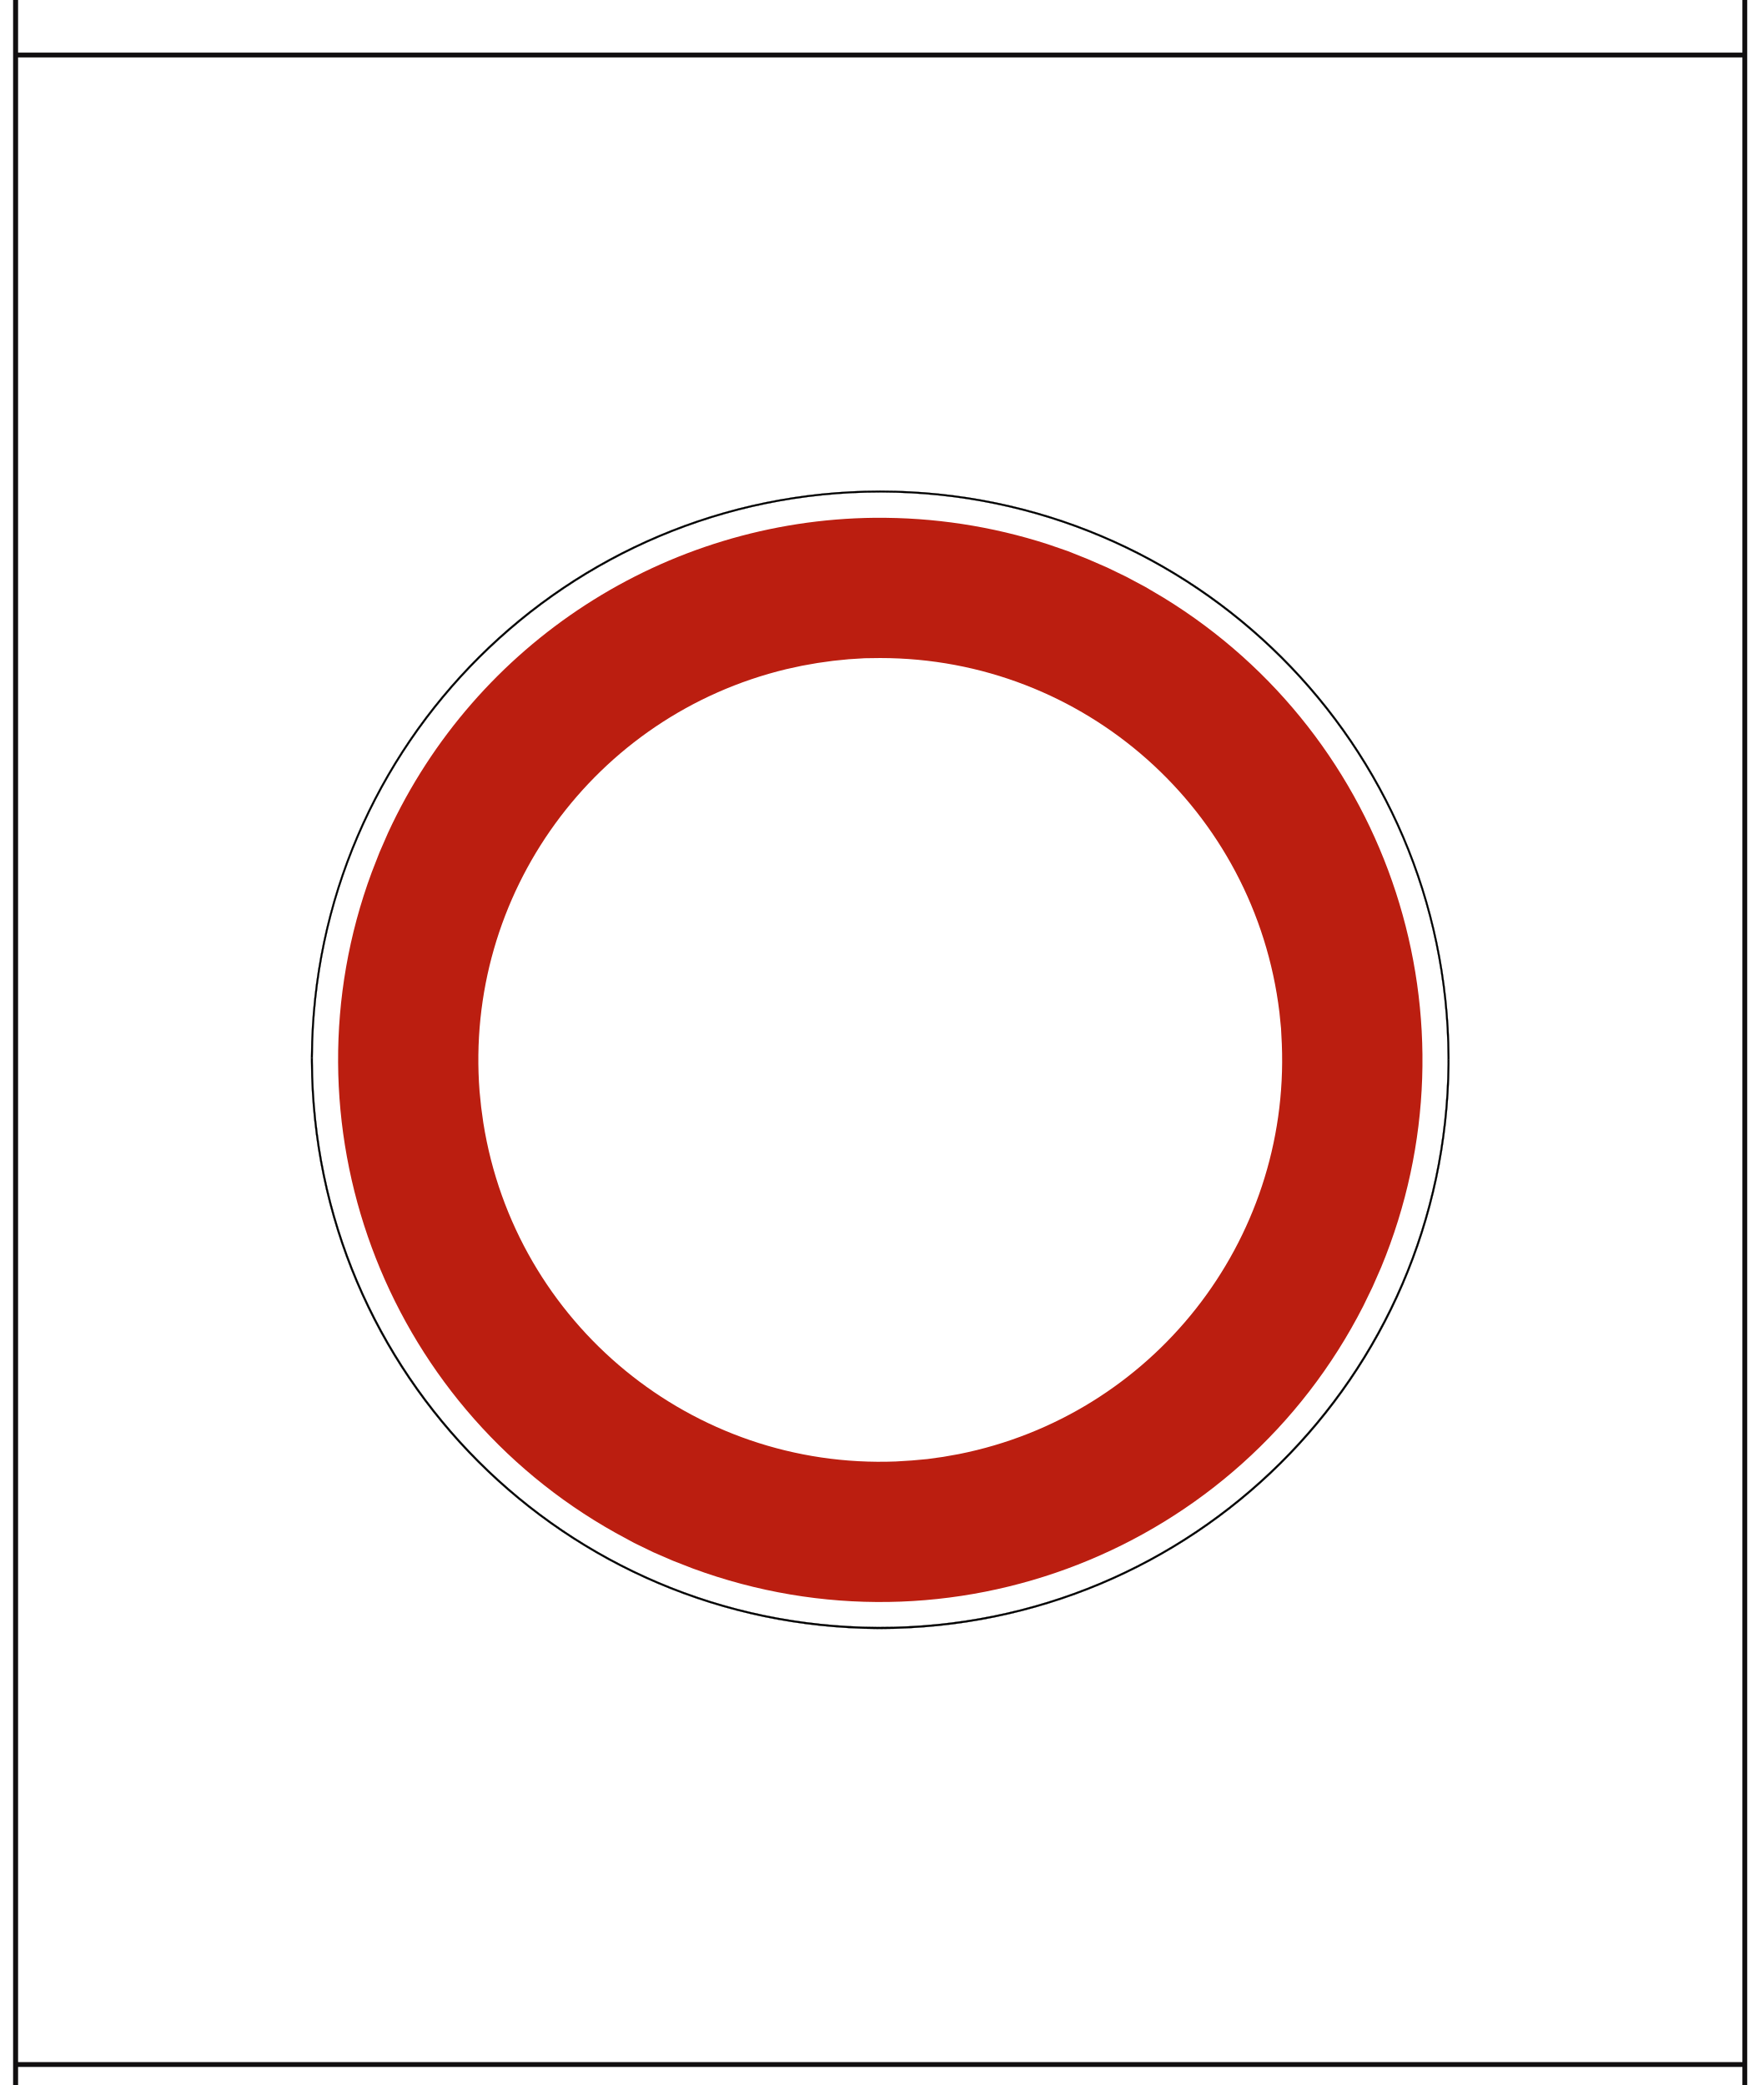
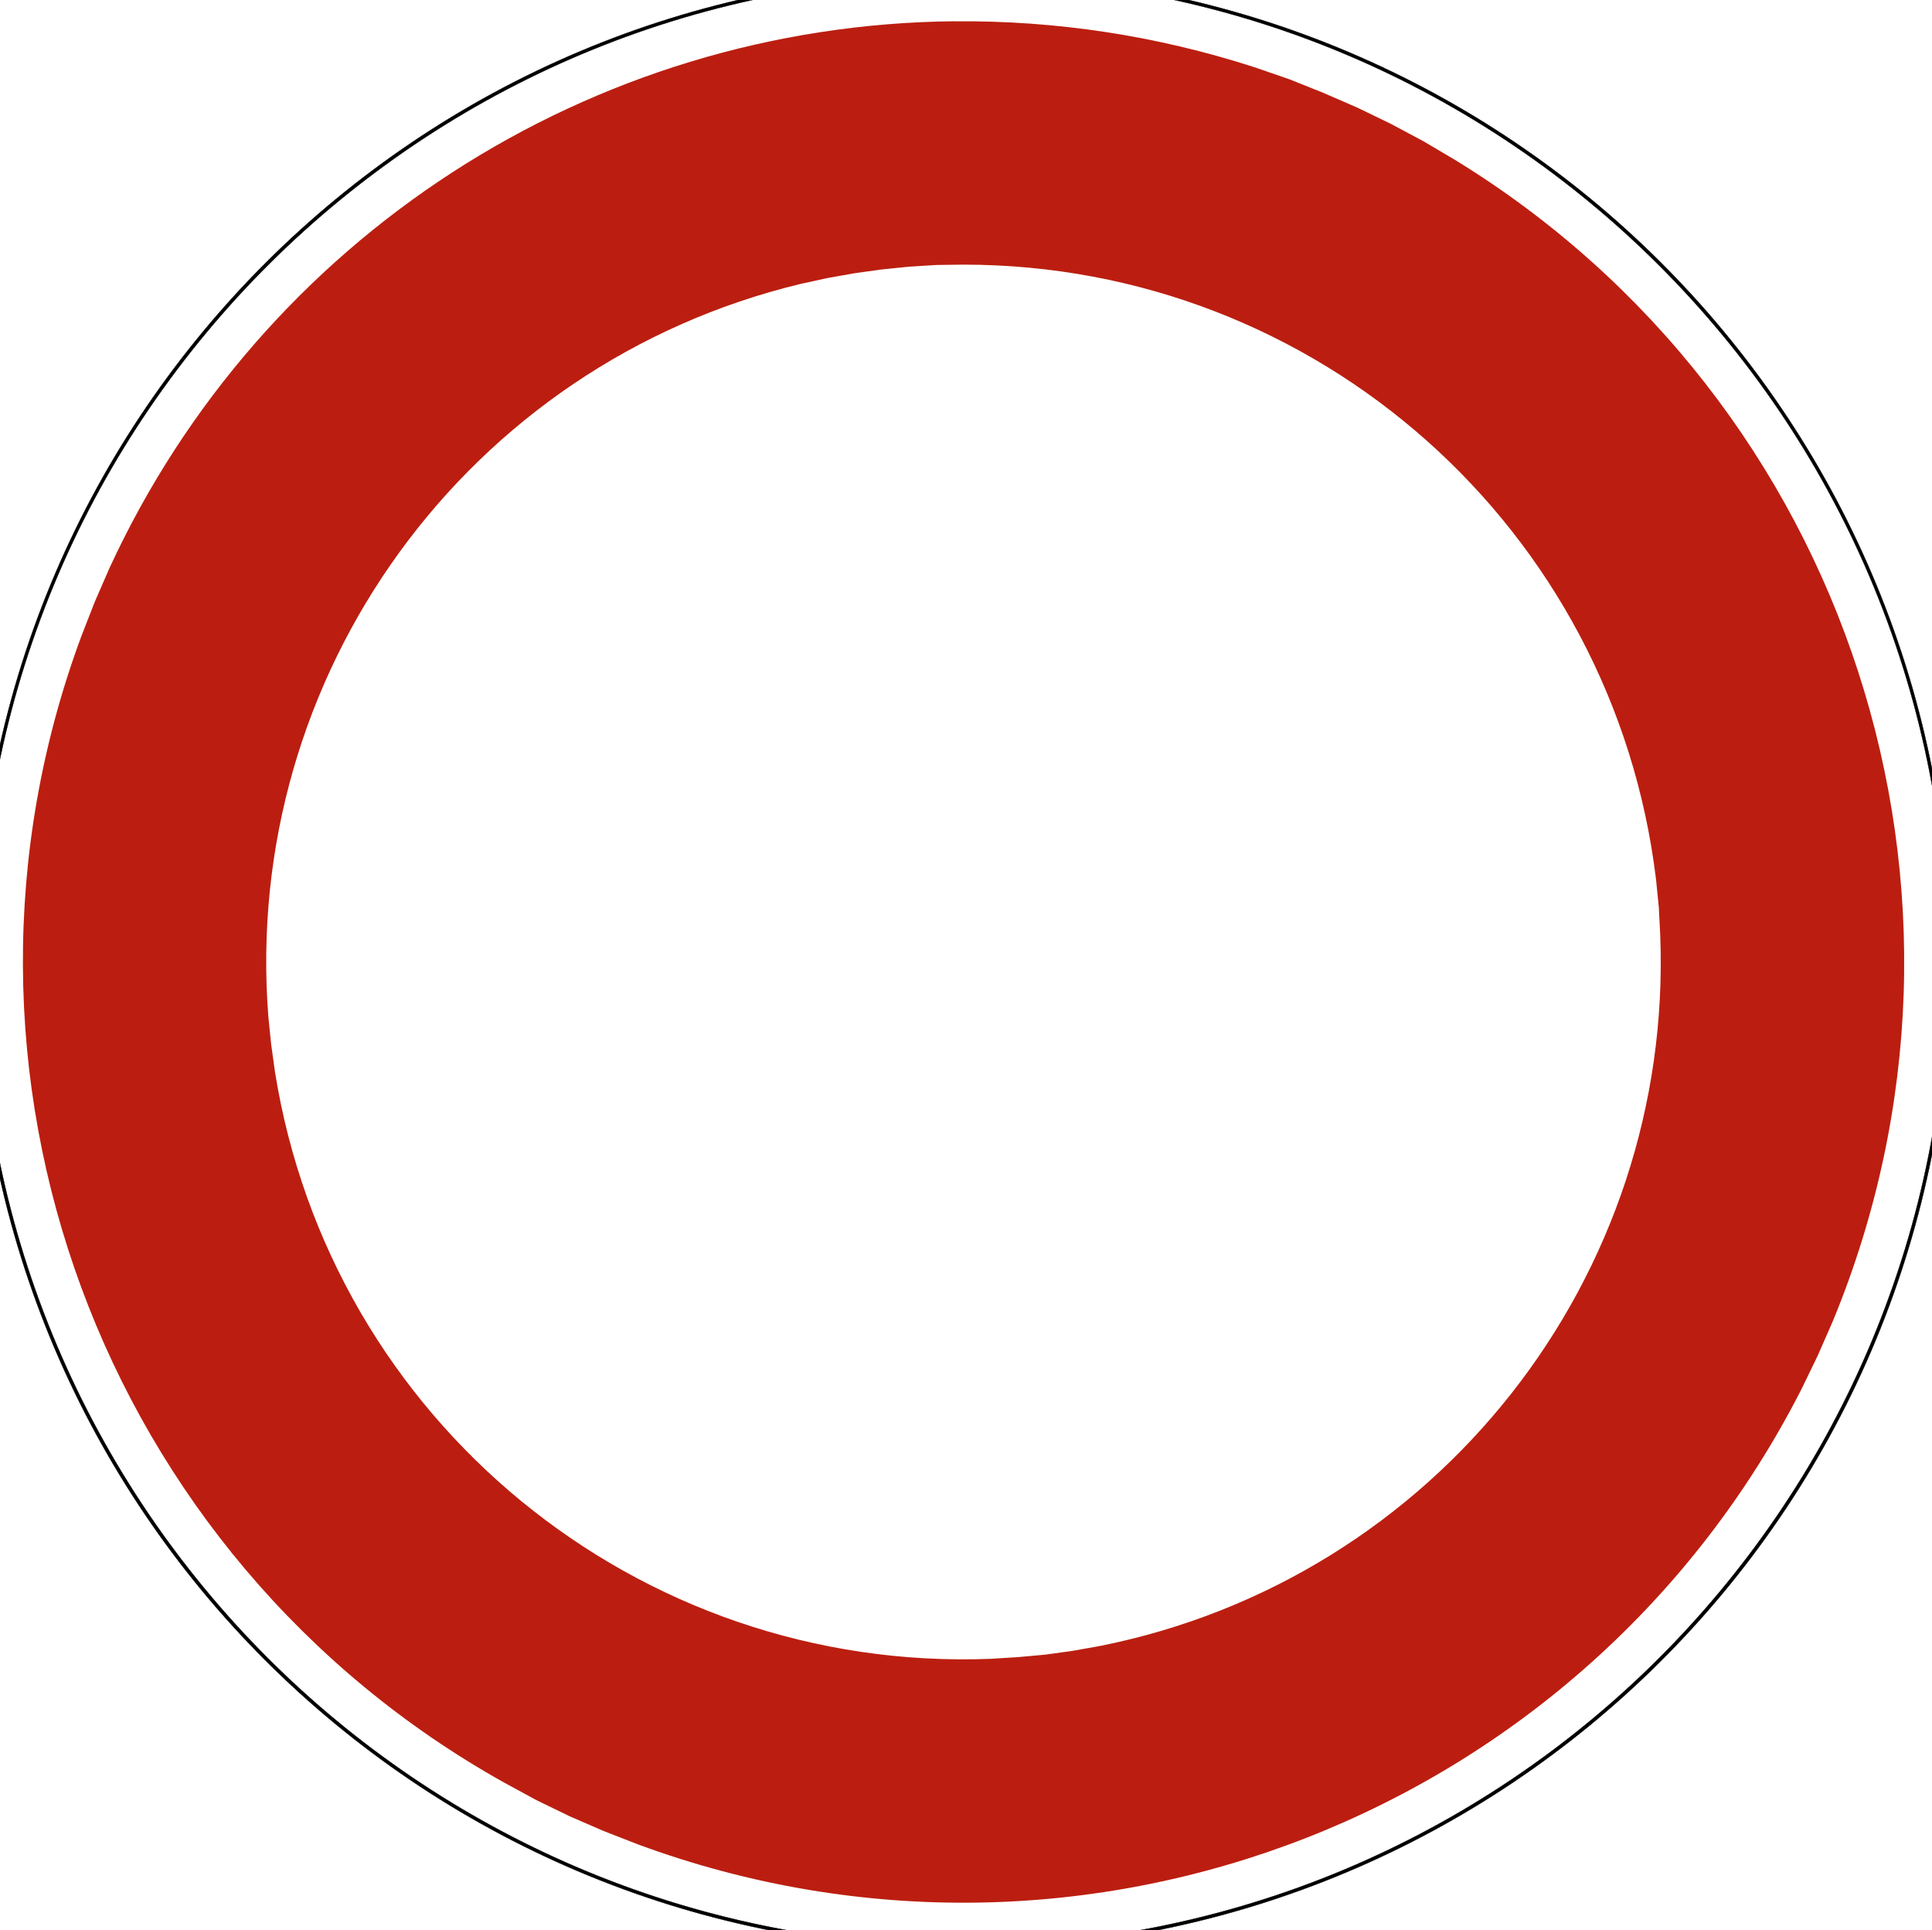
- <svg xmlns="http://www.w3.org/2000/svg" viewBox="30.56 113.6 534.08 631.52">
+ <svg xmlns="http://www.w3.org/2000/svg" viewBox="128.96 266.72 337.28 336.8">
  <path d="M35.34-129.66h524.4v-1.44H35.34Zm0-609.48h524.4v-1.38H35.34Zm0 0" style="fill-rule:nonzero;fill:#110f10;fill-opacity:1;stroke-width:.06;stroke-linecap:round;stroke-linejoin:round;stroke:#110f10;stroke-opacity:1;stroke-miterlimit:10" transform="matrix(.9987 0 0 -.9987 0 .05)" />
  <path d="M560.46-797.22H34.62v752.58h525.84Zm-525.84 0 1.44 1.38h522.96v749.82H36.06v-749.82Zm0 0" style="fill-rule:nonzero;fill:#110f10;fill-opacity:1;stroke-width:.06;stroke-linecap:round;stroke-linejoin:round;stroke:#110f10;stroke-opacity:1;stroke-miterlimit:10" transform="matrix(.9987 0 0 -.9987 0 .05)" />
  <path d="M469.62-435.12v.78a172.13 172.13 0 0 1-171.54 171.3h-.54a172.13 172.13 0 0 1-172.08-171v-.54h-.54v.54c.69 94.89 77.48 171.36 172.38 171.54h.48c94.99-.18 171.83-76.8 172.38-171.78v-.84Zm0 0" style="fill-rule:nonzero;fill:#000;fill-opacity:1;stroke-width:.06;stroke-linecap:round;stroke-linejoin:round;stroke:#000;stroke-opacity:1;stroke-miterlimit:10" transform="matrix(.9987 0 0 -.9987 0 .05)" />
  <path d="M125.46-434.58v-1.08c.5-94.6 76.66-170.97 171.3-171.48h.54c94.74-.06 171.4 76.03 172.32 170.7v.54h.54v-.54c-.92-95-77.62-171.1-172.62-171.3H297c-95.08.5-171.6 77-172.08 172.08v1.08Zm0 0" style="fill-rule:nonzero;fill:#000;fill-opacity:1;stroke-width:.06;stroke-linecap:round;stroke-linejoin:round;stroke:#000;stroke-opacity:1;stroke-miterlimit:10" transform="matrix(.9987 0 0 -.9987 0 .05)" />
  <path d="M469.62-435.12h.54v-.78h-.54Zm0 0" style="fill-rule:nonzero;fill:#000;fill-opacity:1;stroke-width:.06;stroke-linecap:round;stroke-linejoin:round;stroke:#000;stroke-opacity:1;stroke-miterlimit:10" transform="matrix(.9987 0 0 -.9987 0 .05)" />
  <path d="M295.55 270.43a164.2 164.2 0 0 0-147.48 95.45l-2.58 5.92-2.34 6c-28.03 75.63 3.43 160.75 73.83 200.07l5.63 3.06 5.81 2.82 5.93 2.57 6 2.34a164.2 164.2 0 0 0 203.13-79.52l2.81-5.8 2.58-5.88a164.2 164.2 0 0 0-65.9-202.83l-5.59-3.3-5.63-3-5.8-2.81-5.94-2.58-6-2.4-6.1-2.1a165 165 0 0 0-52.36-8m1.6 42.47c61.77 0 113.56 46.1 120.92 107.38l.48 4.8.24 4.73a121.7 121.7 0 0 1-97.85 124.21l-4.73.84-4.74.66-4.73.43-4.8.3a121.73 121.73 0 0 1-125-102.6l-.65-4.72-.48-4.74a121.8 121.8 0 0 1 92.94-127.93l4.67-1.02 4.74-.84 4.73-.66 4.74-.48 4.79-.3Zm0 0" style="stroke:none;fill-rule:evenodd;fill:#bb1e10;fill-opacity:1" />
</svg>
